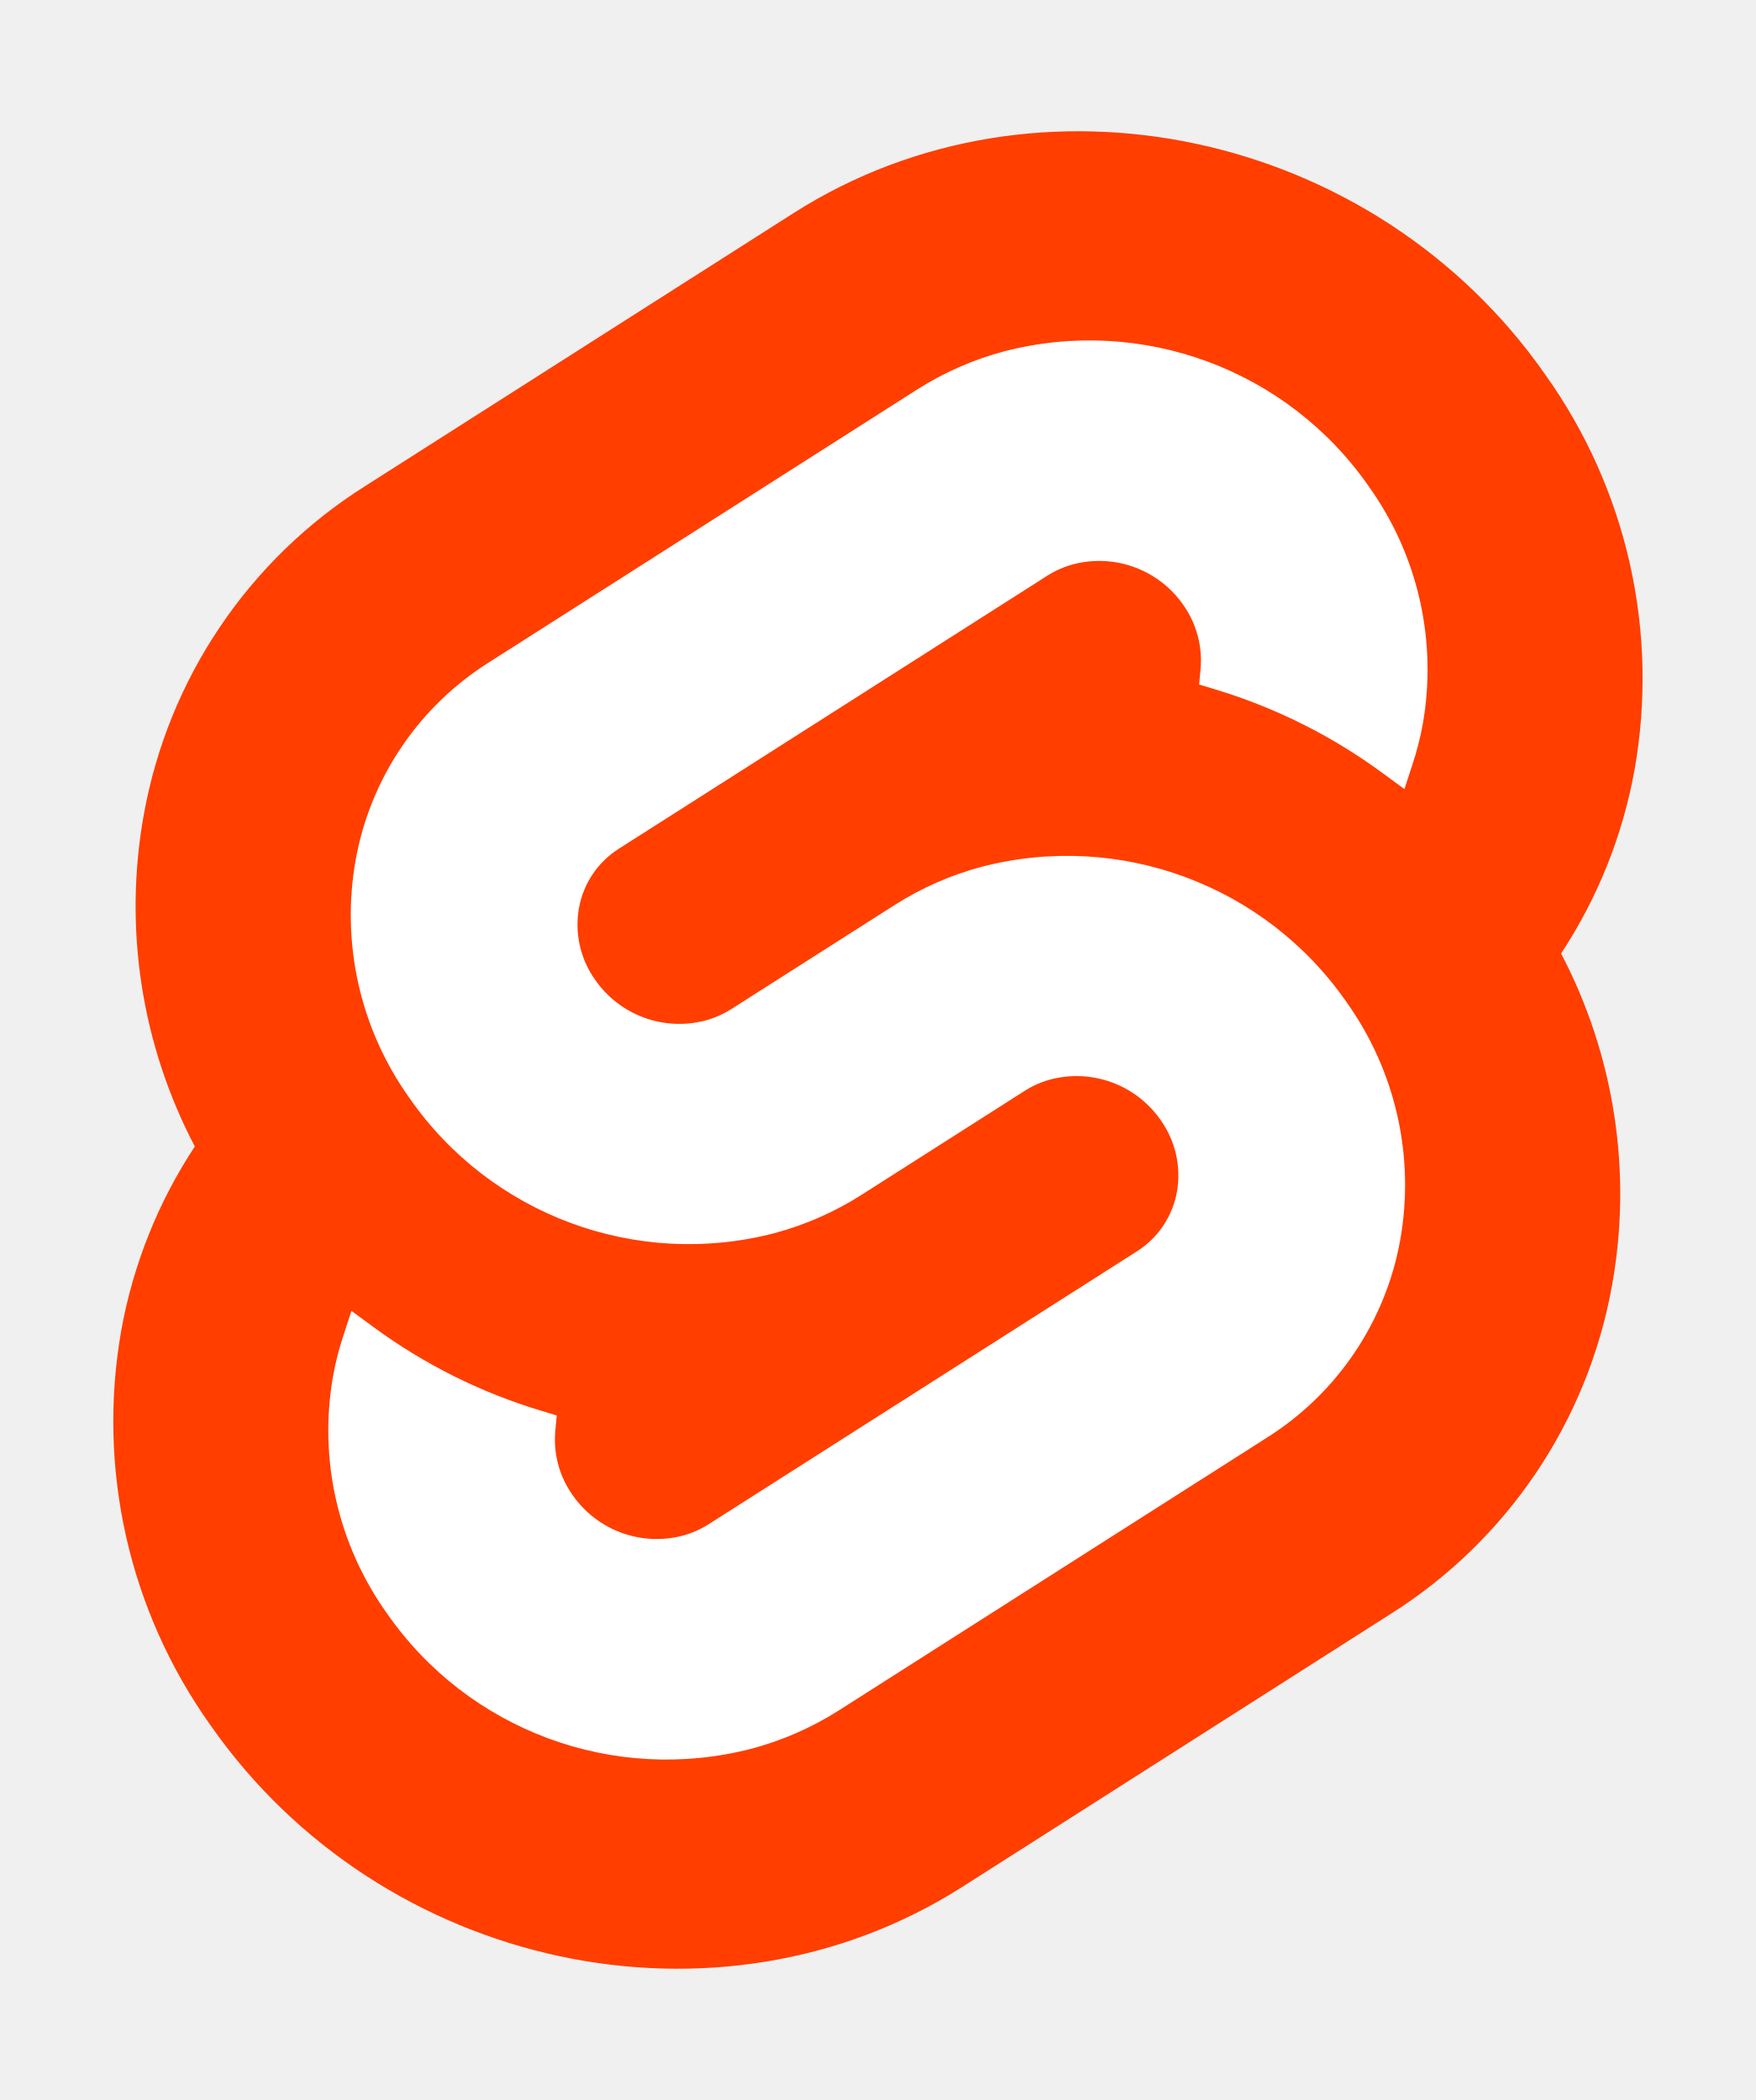
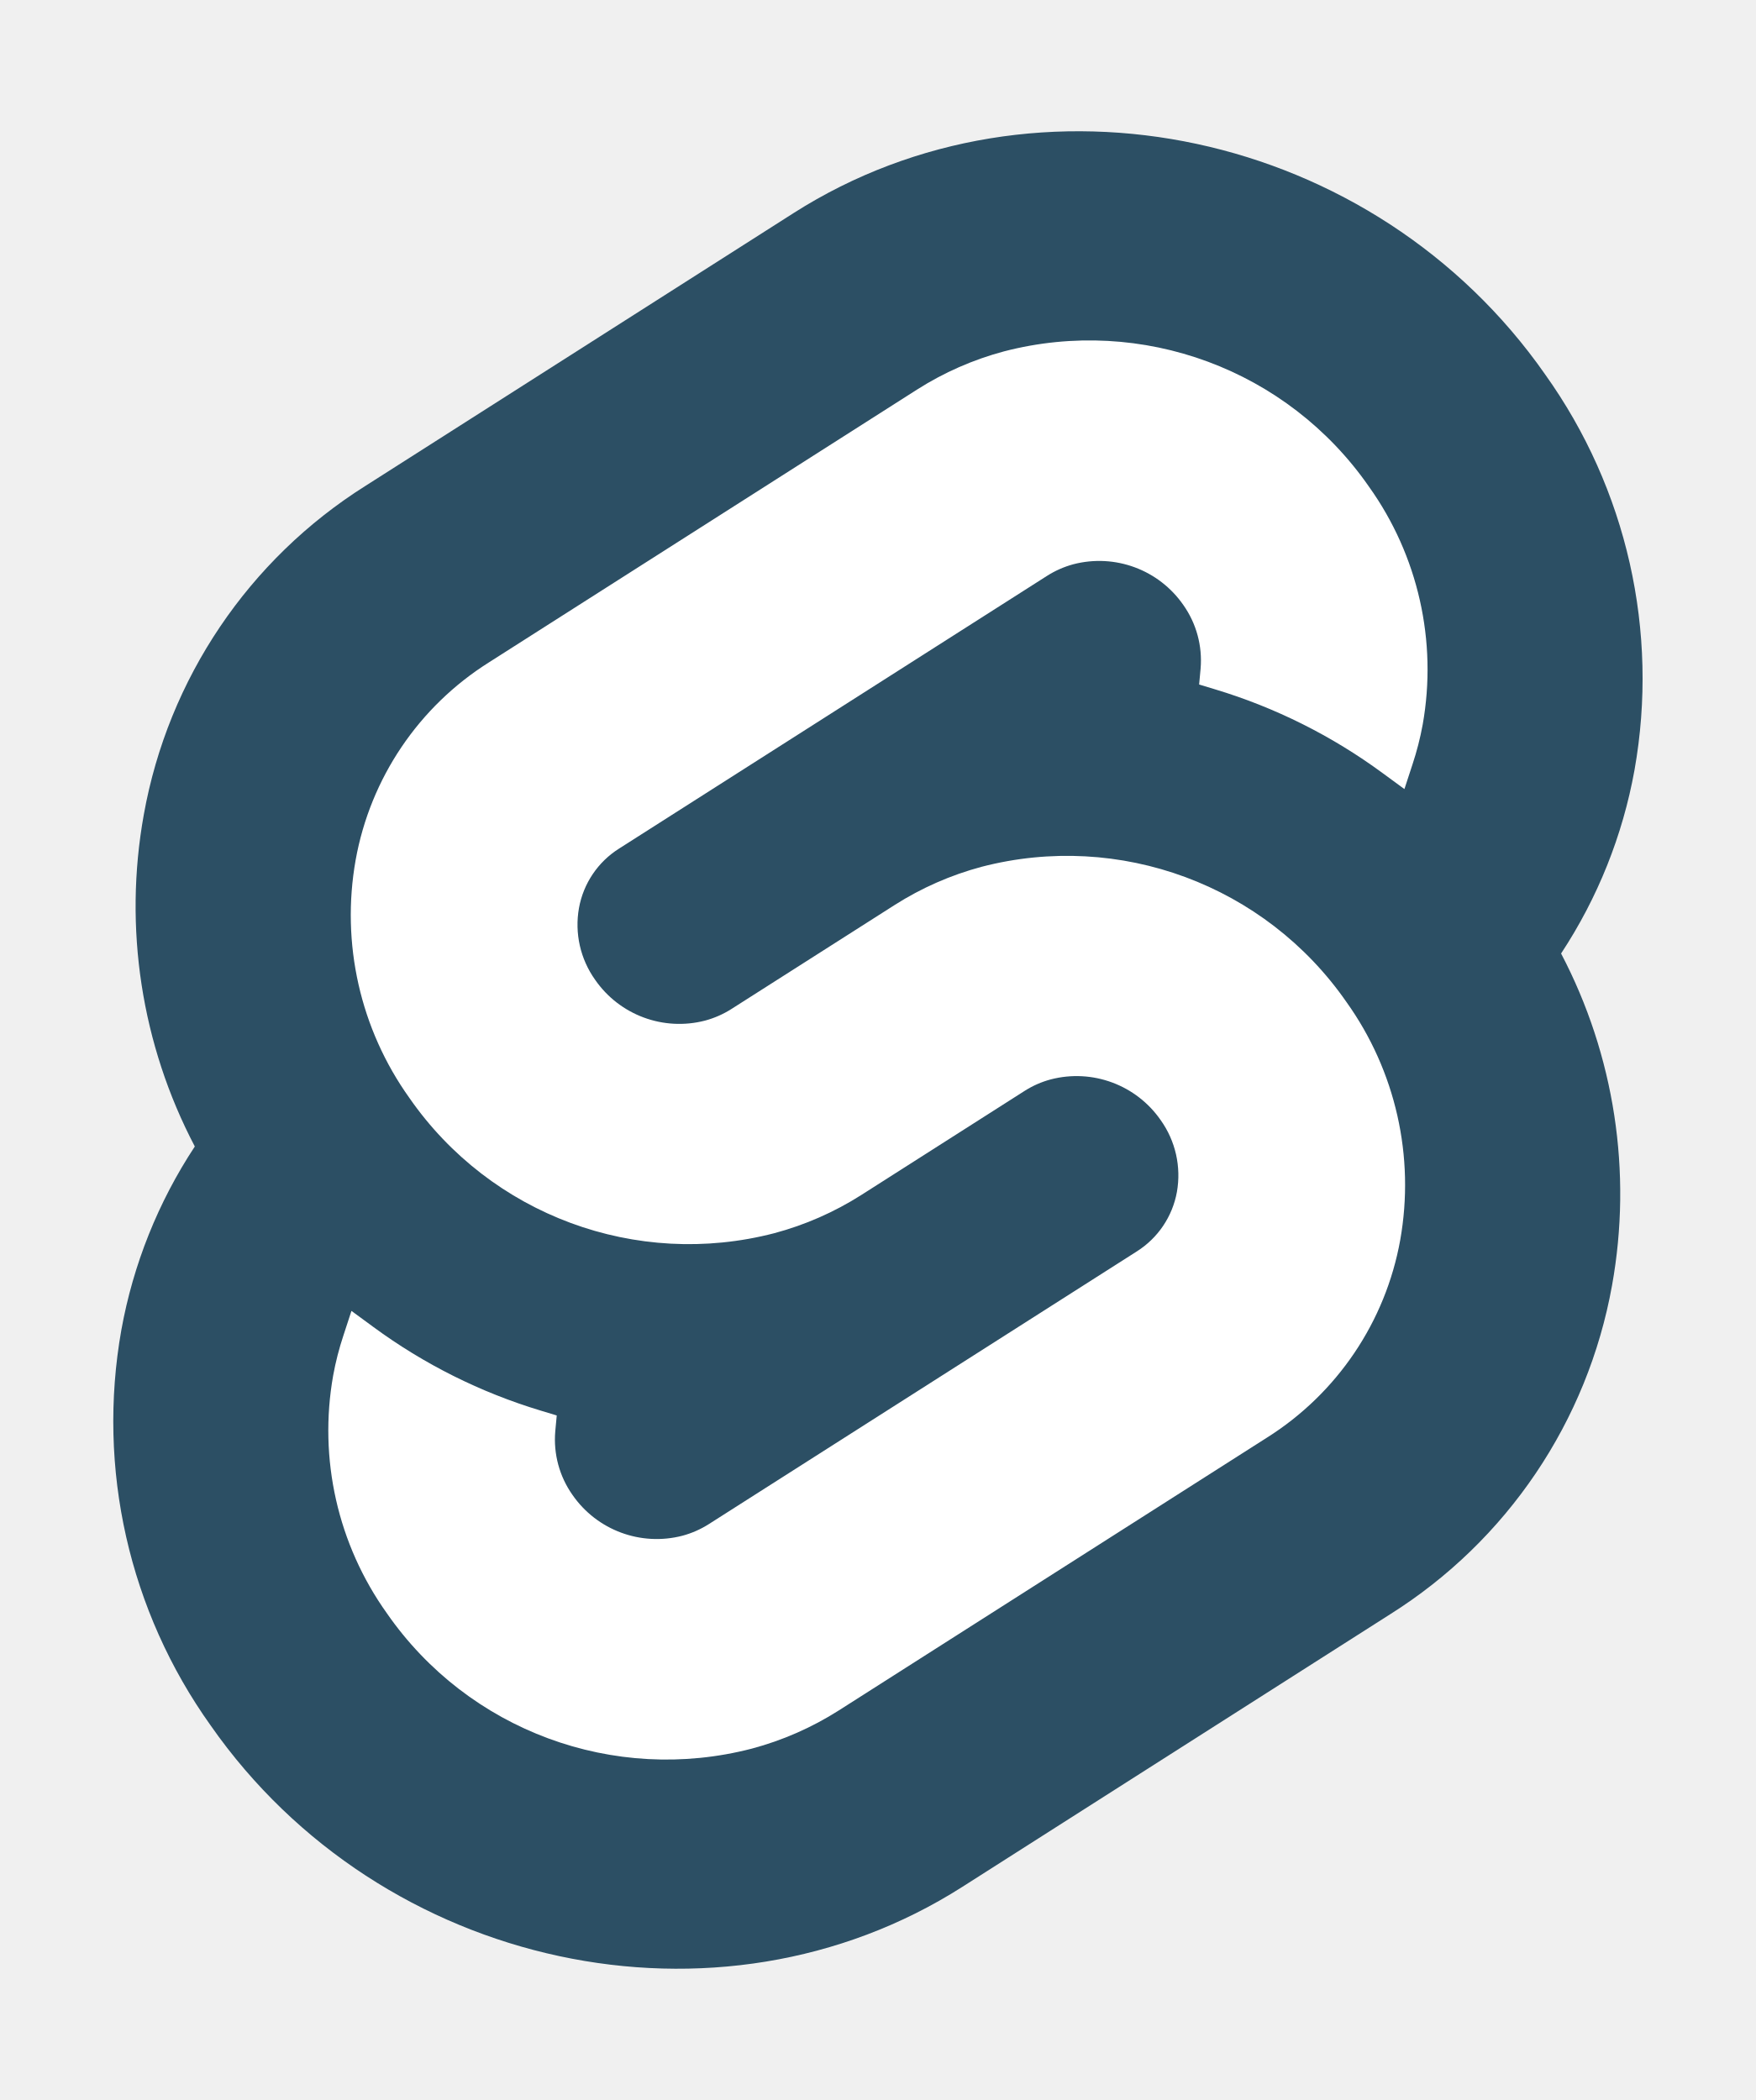
<svg xmlns="http://www.w3.org/2000/svg" width="107" height="128" viewBox="0 0 107 128">
-   <path d="M94.157 22.819c-10.4-14.885-30.94-19.297-45.792-9.835L22.282 29.608A29.92 29.92 0 0 0 8.764 49.65a31.5 31.5 0 0 0 3.108 20.231 30 30 0 0 0-4.477 11.183 31.9 31.9 0 0 0 5.448 24.116c10.402 14.887 30.942 19.297 45.791 9.835l26.083-16.624A29.92 29.92 0 0 0 98.235 78.35a31.53 31.53 0 0 0-3.105-20.232 30 30 0 0 0 4.474-11.182 31.88 31.88 0 0 0-5.447-24.116" style="fill:#ff3e00" />
+   <path d="M94.157 22.819c-10.4-14.885-30.94-19.297-45.792-9.835L22.282 29.608A29.92 29.92 0 0 0 8.764 49.65a31.5 31.5 0 0 0 3.108 20.231 30 30 0 0 0-4.477 11.183 31.9 31.9 0 0 0 5.448 24.116c10.402 14.887 30.942 19.297 45.791 9.835l26.083-16.624A29.92 29.92 0 0 0 98.235 78.35a31.53 31.53 0 0 0-3.105-20.232 30 30 0 0 0 4.474-11.182 31.88 31.88 0 0 0-5.447-24.116" style="fill:#2c4f64" />
  <path d="M45.817 106.582a20.72 20.72 0 0 1-22.237-8.243 19.17 19.17 0 0 1-3.277-14.503 18 18 0 0 1 .624-2.435l.49-1.498 1.337.981a33.6 33.6 0 0 0 10.203 5.098l.97.294-.09.968a5.85 5.85 0 0 0 1.052 3.878 6.24 6.24 0 0 0 6.695 2.485 5.8 5.8 0 0 0 1.603-.704L69.27 76.28a5.43 5.43 0 0 0 2.45-3.631 5.8 5.8 0 0 0-.987-4.371 6.24 6.24 0 0 0-6.698-2.487 5.7 5.7 0 0 0-1.6.704l-9.953 6.345a19 19 0 0 1-5.296 2.326 20.72 20.72 0 0 1-22.237-8.243 19.17 19.17 0 0 1-3.277-14.502 17.99 17.99 0 0 1 8.13-12.052l26.081-16.623a19 19 0 0 1 5.3-2.329 20.72 20.72 0 0 1 22.237 8.243 19.17 19.17 0 0 1 3.277 14.503 18 18 0 0 1-.624 2.435l-.49 1.498-1.337-.98a33.6 33.6 0 0 0-10.203-5.1l-.97-.294.09-.968a5.86 5.86 0 0 0-1.052-3.878 6.24 6.24 0 0 0-6.696-2.485 5.8 5.8 0 0 0-1.602.704L37.73 51.72a5.42 5.42 0 0 0-2.449 3.63 5.79 5.79 0 0 0 .986 4.372 6.24 6.24 0 0 0 6.698 2.486 5.8 5.8 0 0 0 1.602-.704l9.952-6.342a19 19 0 0 1 5.295-2.328 20.72 20.72 0 0 1 22.237 8.242 19.17 19.17 0 0 1 3.277 14.503 18 18 0 0 1-8.13 12.053l-26.081 16.622a19 19 0 0 1-5.3 2.328" style="fill:#fff" />
</svg>
